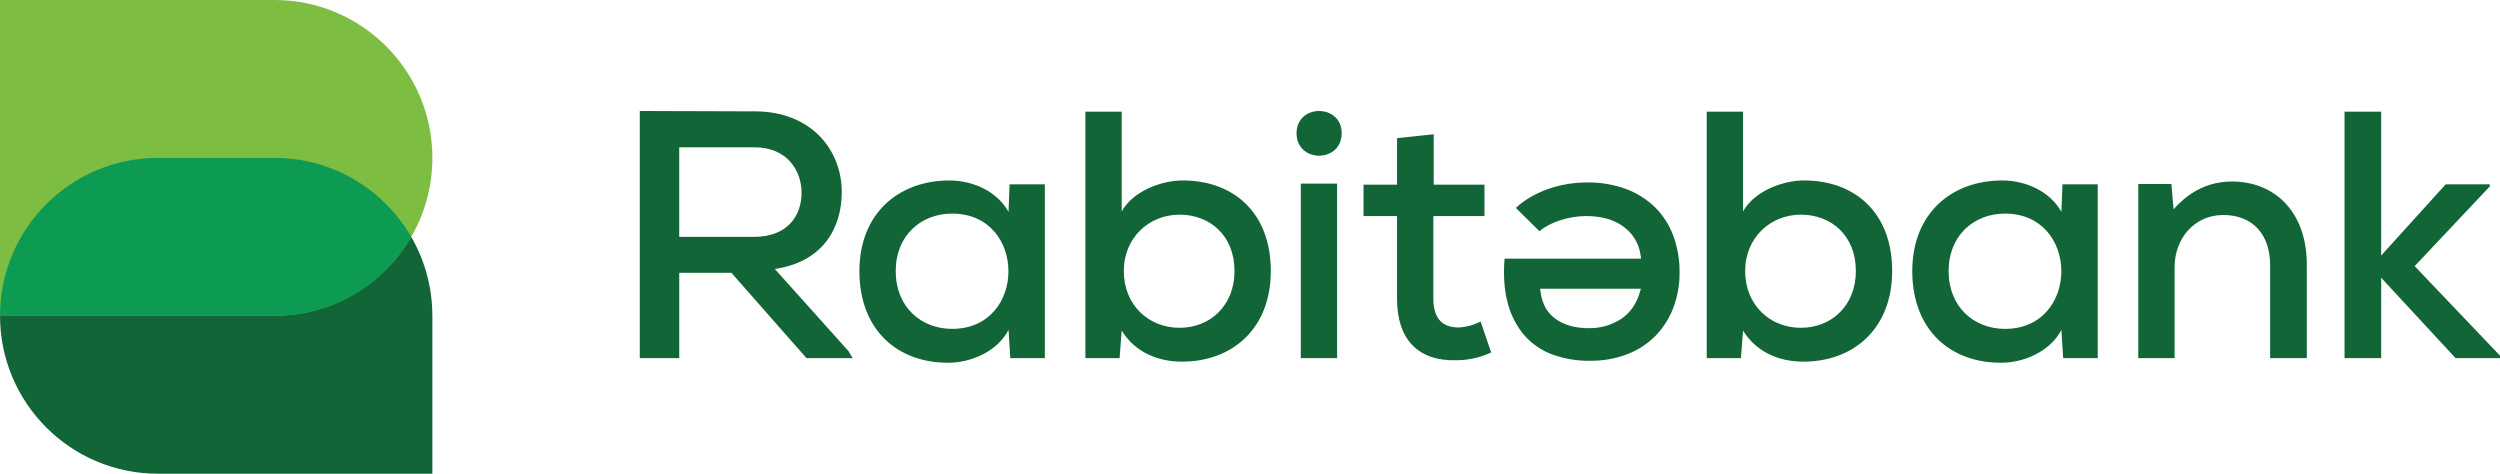
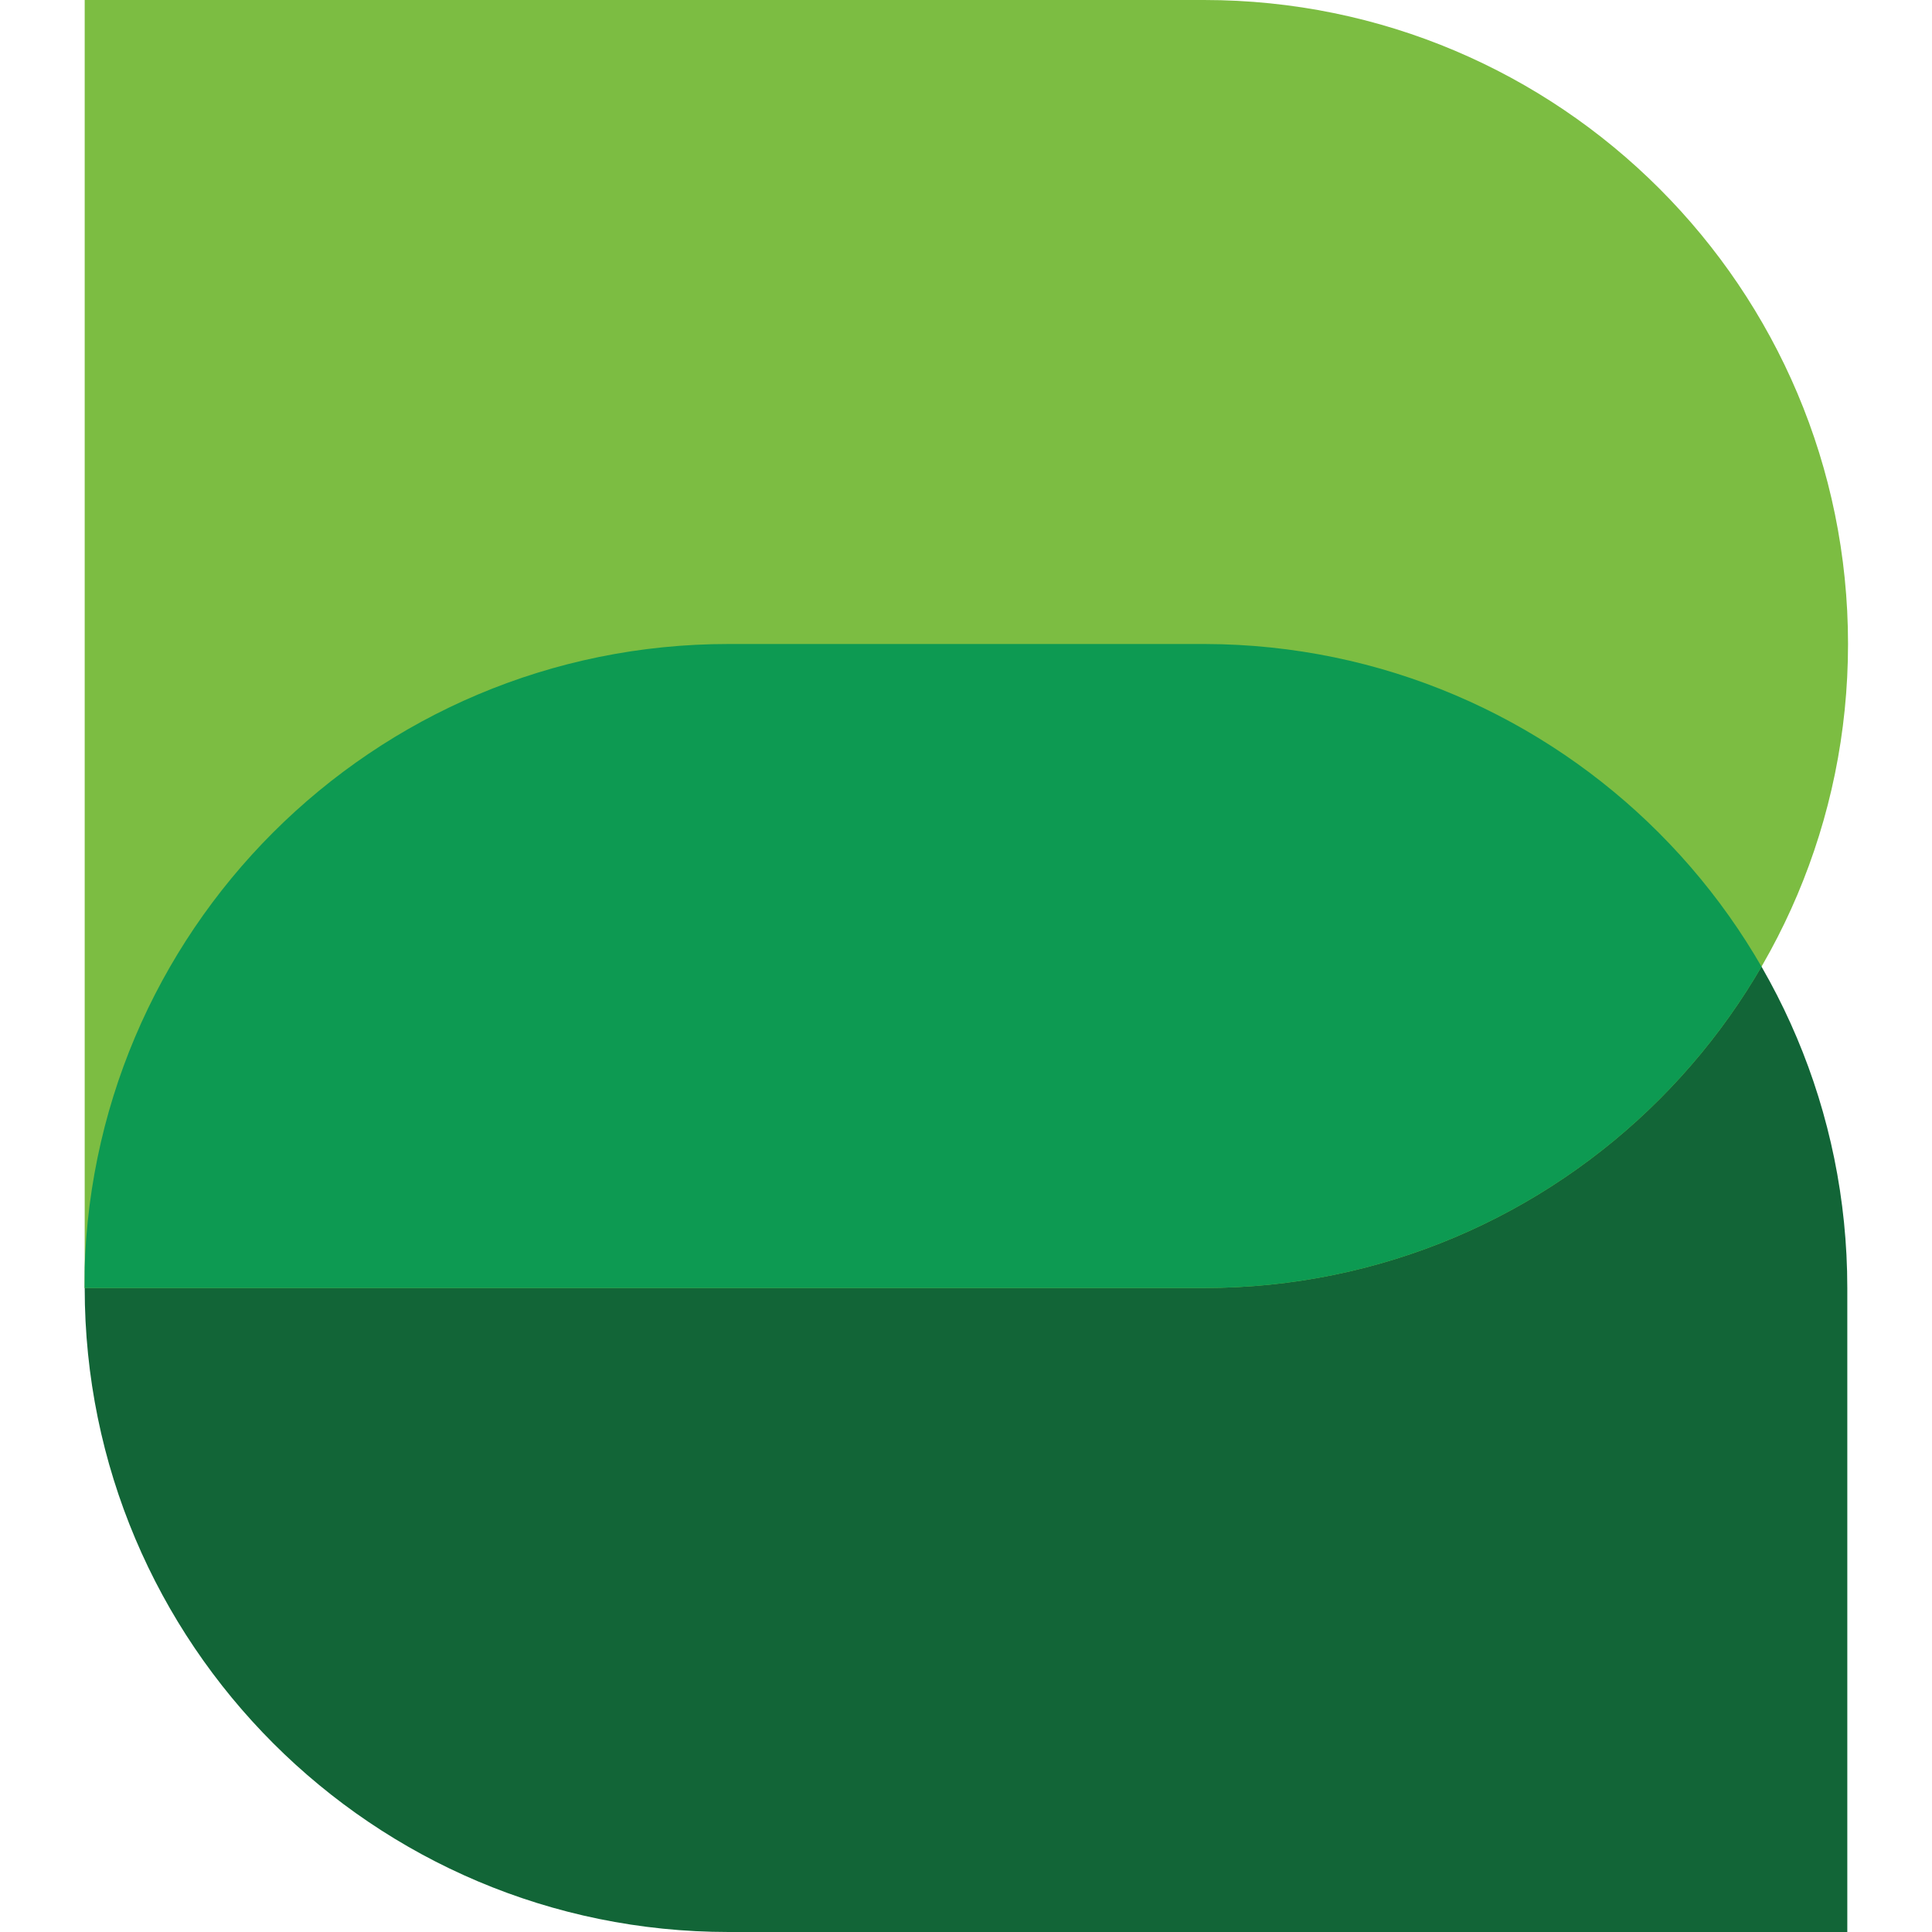
- <svg xmlns="http://www.w3.org/2000/svg" viewBox="0 0 1396.43 264.6">
+ <svg xmlns="http://www.w3.org/2000/svg" viewBox="0 0 264.6 264.6">
  <defs>
    <clipPath id="a">
-       <path d="M301.57 868.09v176.4h153.32a88.2 88.2 0 000-176.4H301.57z" />
+       <path fill="none" stroke-width="0" d="M11.6 0v176.4h153.3a88.2 88.2 0 0 0 0-176.4H11.6Z" />
    </clipPath>
  </defs>
-   <path d="M476.28 200.04h-25.79l-41.94-47.65h-29.14v47.65h-22.05V62c21.46 0 42.73.2 64.19.2 31.9 0 48.64 21.86 48.64 45.1 0 19.69-10.24 38.99-37.41 42.93l41.16 45.88zM379.4 82.28v50.02h41.94c18.31 0 26.39-11.62 26.39-24.61 0-12.41-8.08-25.4-26.19-25.4H379.4zm184.52 20.68h19.7v97.08h-19.3l-.98-15.75c-6.51 12.41-21.46 18.32-33.48 18.32-28.36.2-49.82-18.12-49.82-51.2 0-32.49 22.25-50.61 50.22-50.61 13.78 0 26.97 6.5 33.08 17.53zm-63.6 48.44c0 20.09 14.18 32.3 31.51 32.3 41.94 0 41.94-64.39 0-64.39-17.33 0-31.51 12.2-31.51 32.09m126.23-89.01v55.73c6.3-11.42 22.25-17.33 34.06-17.33 27.97 0 49.23 17.53 49.23 50.61 0 32.1-21.46 50.61-49.62 50.61-12.99 0-25.99-4.92-33.67-17.33l-1.18 15.36h-19.1V62.39zm1.18 89.01c0 19.1 13.98 31.7 31.12 31.7 16.93 0 30.71-12.21 30.71-31.7 0-19.89-13.78-31.5-30.71-31.5s-31.12 12.8-31.12 31.5m121.7-76.99c0 16.74-25.21 16.74-25.21 0 .01-16.54 25.21-16.54 25.21 0m-22.84 125.63h20.28v-97.47h-20.28zM800.83 75v28.16h28.35v17.53h-28.55v46.27c0 10.24 4.53 15.95 13.98 15.95a29.367 29.367 0 0012.41-3.35l5.9 17.33a45.841 45.841 0 01-19.49 4.33c-21.07.59-33.08-11.42-33.08-34.26v-46.27h-18.71v-17.53h18.71V77.17zm351.21 27.96h19.69v97.08h-19.3l-.99-15.75c-6.5 12.41-21.46 18.32-33.48 18.32-28.35.2-49.82-18.12-49.82-51.2 0-32.49 22.25-50.61 50.21-50.61 13.79 0 26.98 6.5 33.08 17.53zm-63.6 48.44c0 20.09 14.17 32.3 31.5 32.3 41.95 0 41.95-64.39 0-64.39-17.33 0-31.5 12.2-31.5 32.09m179.59 48.64v-51.99c0-16.74-9.45-27.96-26.19-27.96-16.15 0-27.18 13.19-27.18 29.14v50.81h-20.28v-97.28h18.52l1.18 14.18c9.25-10.43 20.08-15.55 32.69-15.55 23.62 0 41.75 16.73 41.75 46.47v52.18zm62.03-137.65v80.35l36.04-39.78h24.62v1.18l-41.95 44.51 47.66 50.01v1.38h-24.81l-41.56-44.9v44.9h-20.47V62.39zM934.62 172.03a54.447 54.447 0 003.54-19.84 57.566 57.566 0 00-3.55-20.64 43.888 43.888 0 00-10.19-15.81 46.212 46.212 0 00-16.22-10.2 61.694 61.694 0 00-21.92-3.64 66.647 66.647 0 00-11.08.96 63.138 63.138 0 00-10.97 2.88 58.527 58.527 0 00-10.08 4.8 44.47 44.47 0 00-7.45 5.59l13.2 13.03a25.673 25.673 0 014.45-3.06 41.259 41.259 0 016.86-2.97 46.982 46.982 0 017.44-1.83 44.993 44.993 0 017.25-.61c8.86 0 16.01 2.07 21.25 6.14a23.412 23.412 0 019.26 15.91l.23 1.75H840.4c-.72 9.19-.17 17.36 1.65 24.28a45.391 45.391 0 009.14 18.21 38.562 38.562 0 0015.55 10.9 58.87 58.87 0 0021.32 3.64 56.9 56.9 0 0020.83-3.64 44.93 44.93 0 0015.73-10.19 46.02 46.02 0 0010-15.66zm-18.66-8.76c-1.94 6.64-5.54 11.71-10.7 15.06a32.5 32.5 0 01-17.99 4.98c-7.25 0-13.36-1.69-18.13-5.01-4.89-3.4-7.79-8.54-8.63-15.27l-.22-1.74h56.25zm57.66-100.88v55.73c6.3-11.42 22.25-17.33 34.06-17.33 27.97 0 49.23 17.53 49.23 50.61 0 32.1-21.46 50.61-49.62 50.61-12.99 0-25.99-4.92-33.67-17.33l-1.18 15.36h-19.1V62.39zm1.18 89.01c0 19.1 13.98 31.7 31.12 31.7 16.93 0 30.71-12.21 30.71-31.7 0-19.89-13.78-31.5-30.71-31.5s-31.12 12.8-31.12 31.5m-733.29 25a88.193 88.193 0 00-88.19-88.2H88.21a88.2 88.2 0 100 176.4h153.31v-88.05a.755.755 0 01-.01-.15" fill="#126537" />
-   <path d="M153.32 0H0v176.4h153.32a88.2 88.2 0 000-176.4" fill="#7cbd42" />
-   <g clip-path="url(#a)" transform="translate(-301.57 -868.09)">
-     <path d="M543.08 1044.49a88.193 88.193 0 00-88.19-88.2h-65.11a88.2 88.2 0 100 176.4h153.31v-88.05a.755.755 0 01-.01-.15" fill="#0d9a52" />
+   <path fill="#126537" d="M253 176.4A88.2 88.2 0 0 0 165 88.2H99.8a88.2 88.2 0 0 0 0 176.4H253v-88.2" />
+   <path fill="#7cbd42" d="M164.9 0H11.6v176.4h153.3a88.2 88.2 0 0 0 0-176.4" />
+   <g clip-path="url(#a)">
+     <path fill="#0d9a52" d="M253 176.4A88.2 88.2 0 0 0 165 88.2H99.8a88.2 88.2 0 0 0-.1 176.4H253v-88.2" />
  </g>
</svg>
